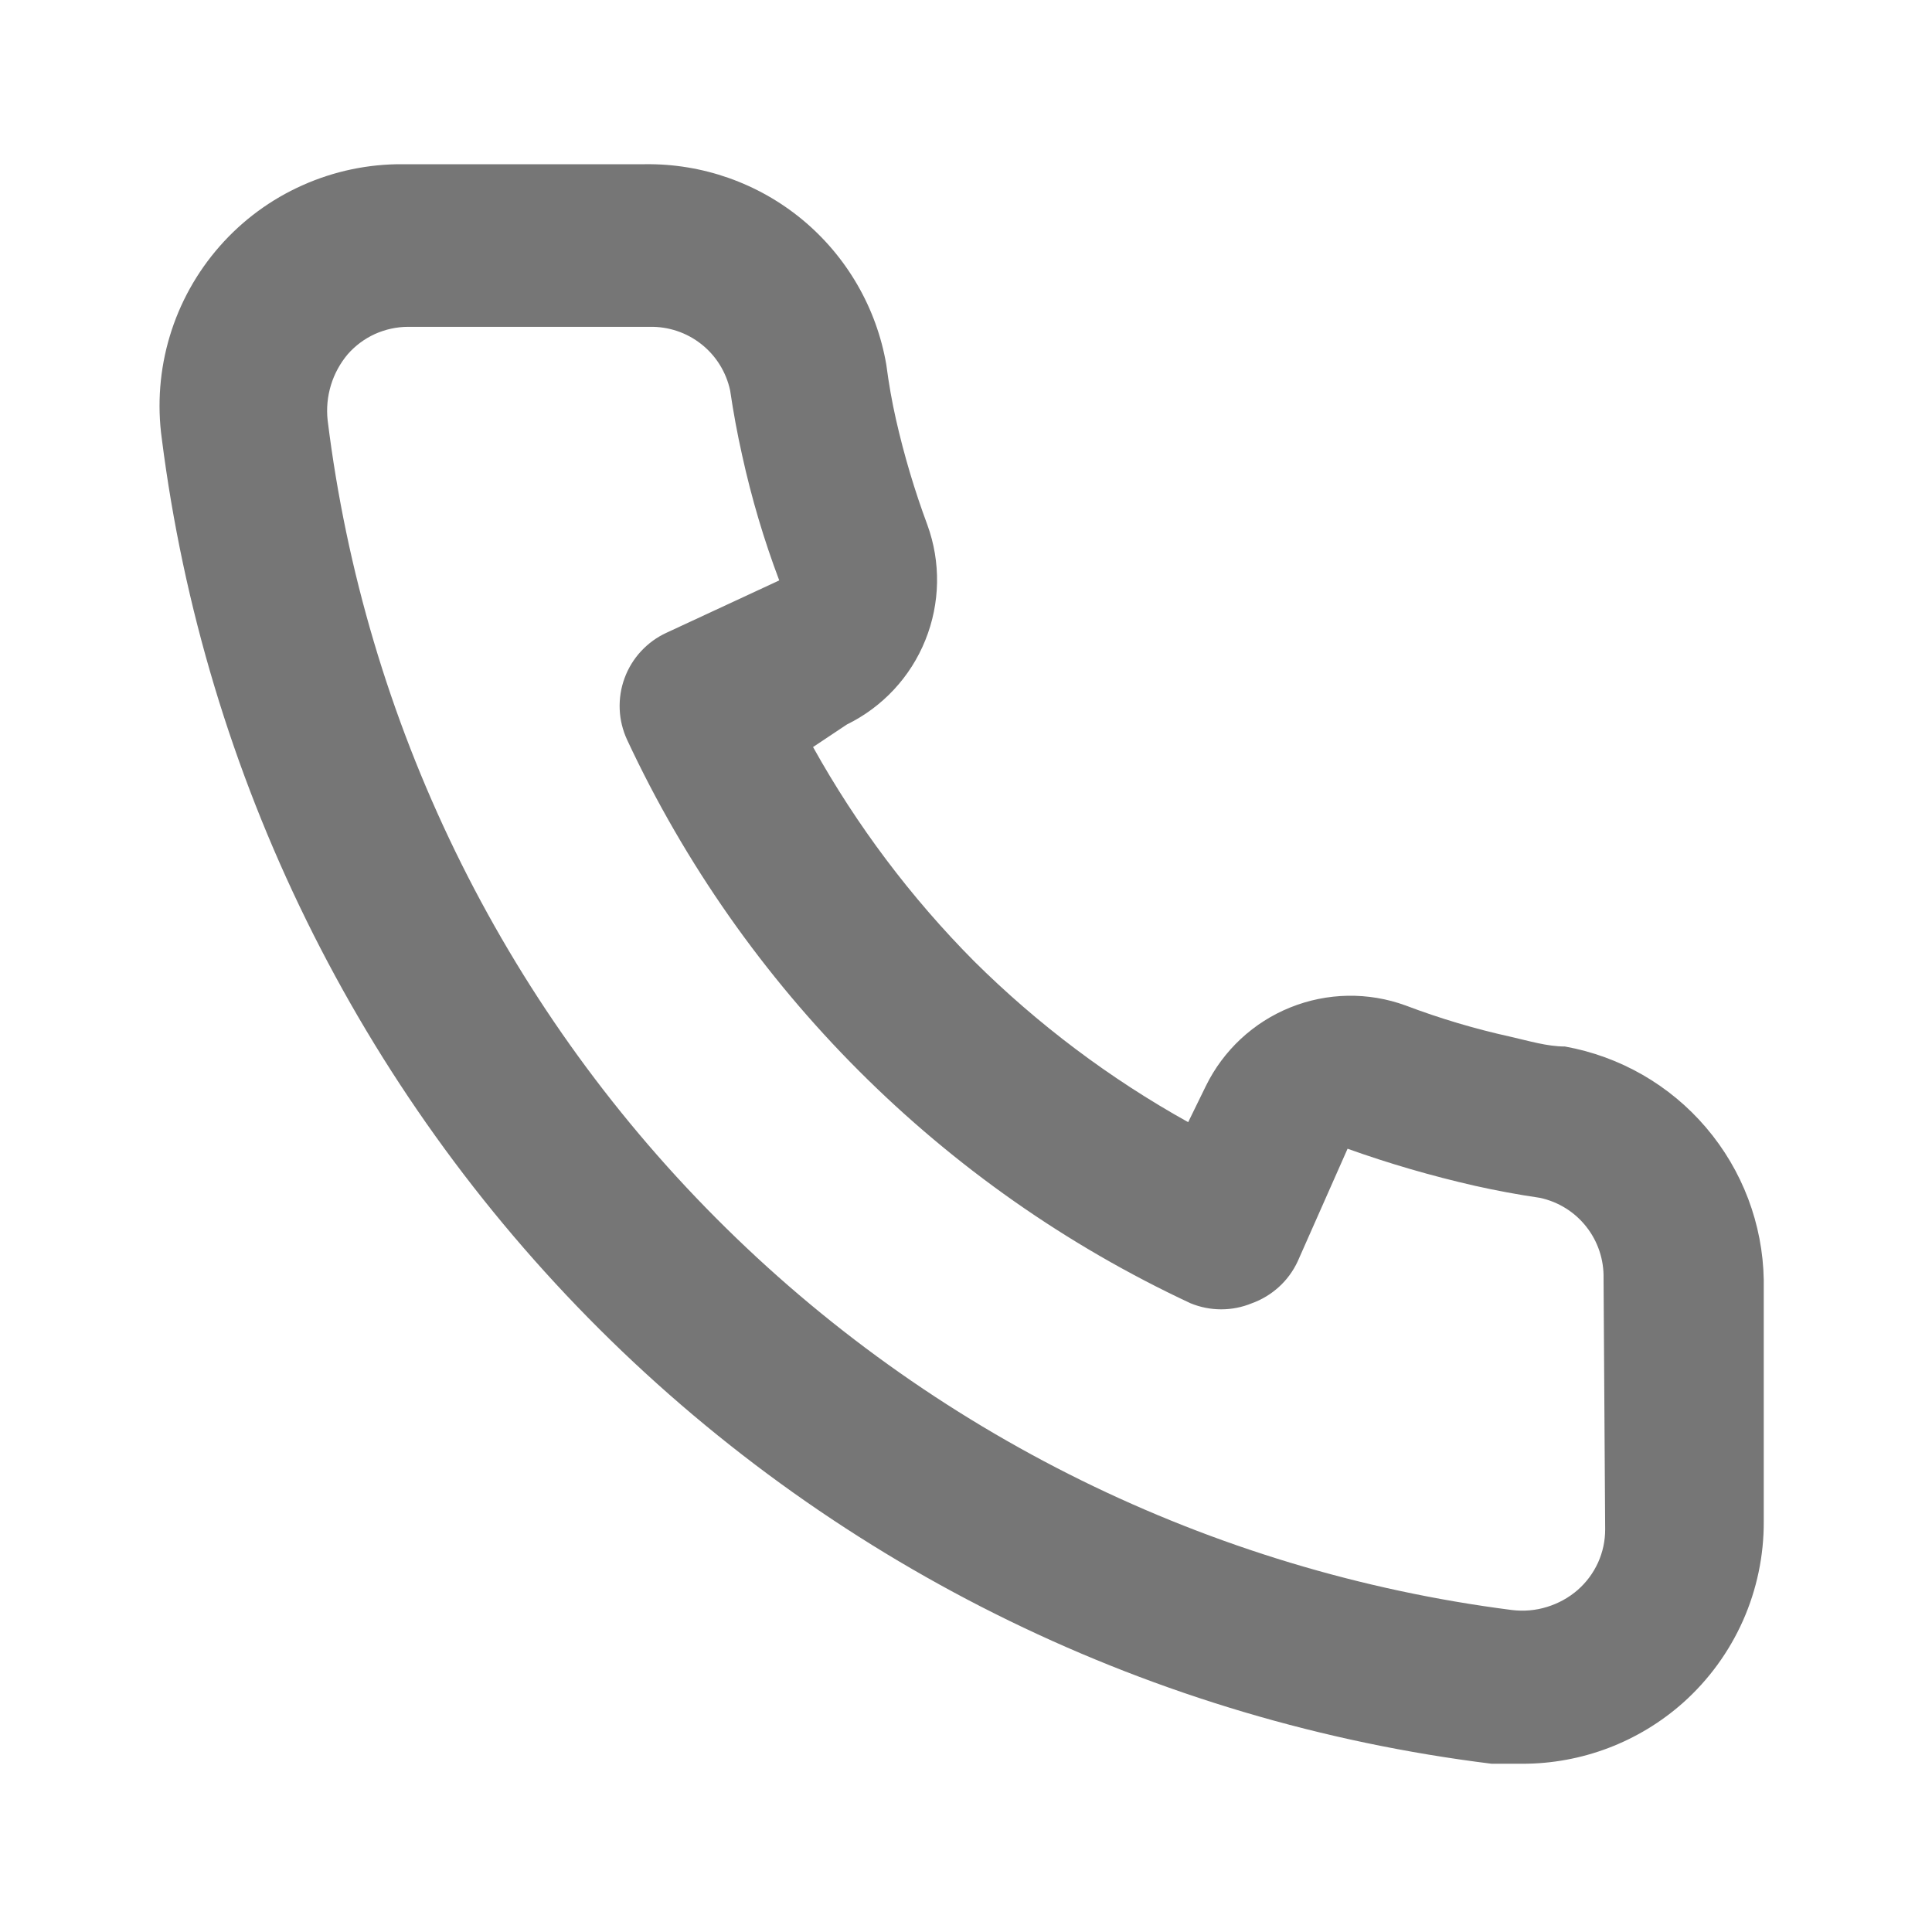
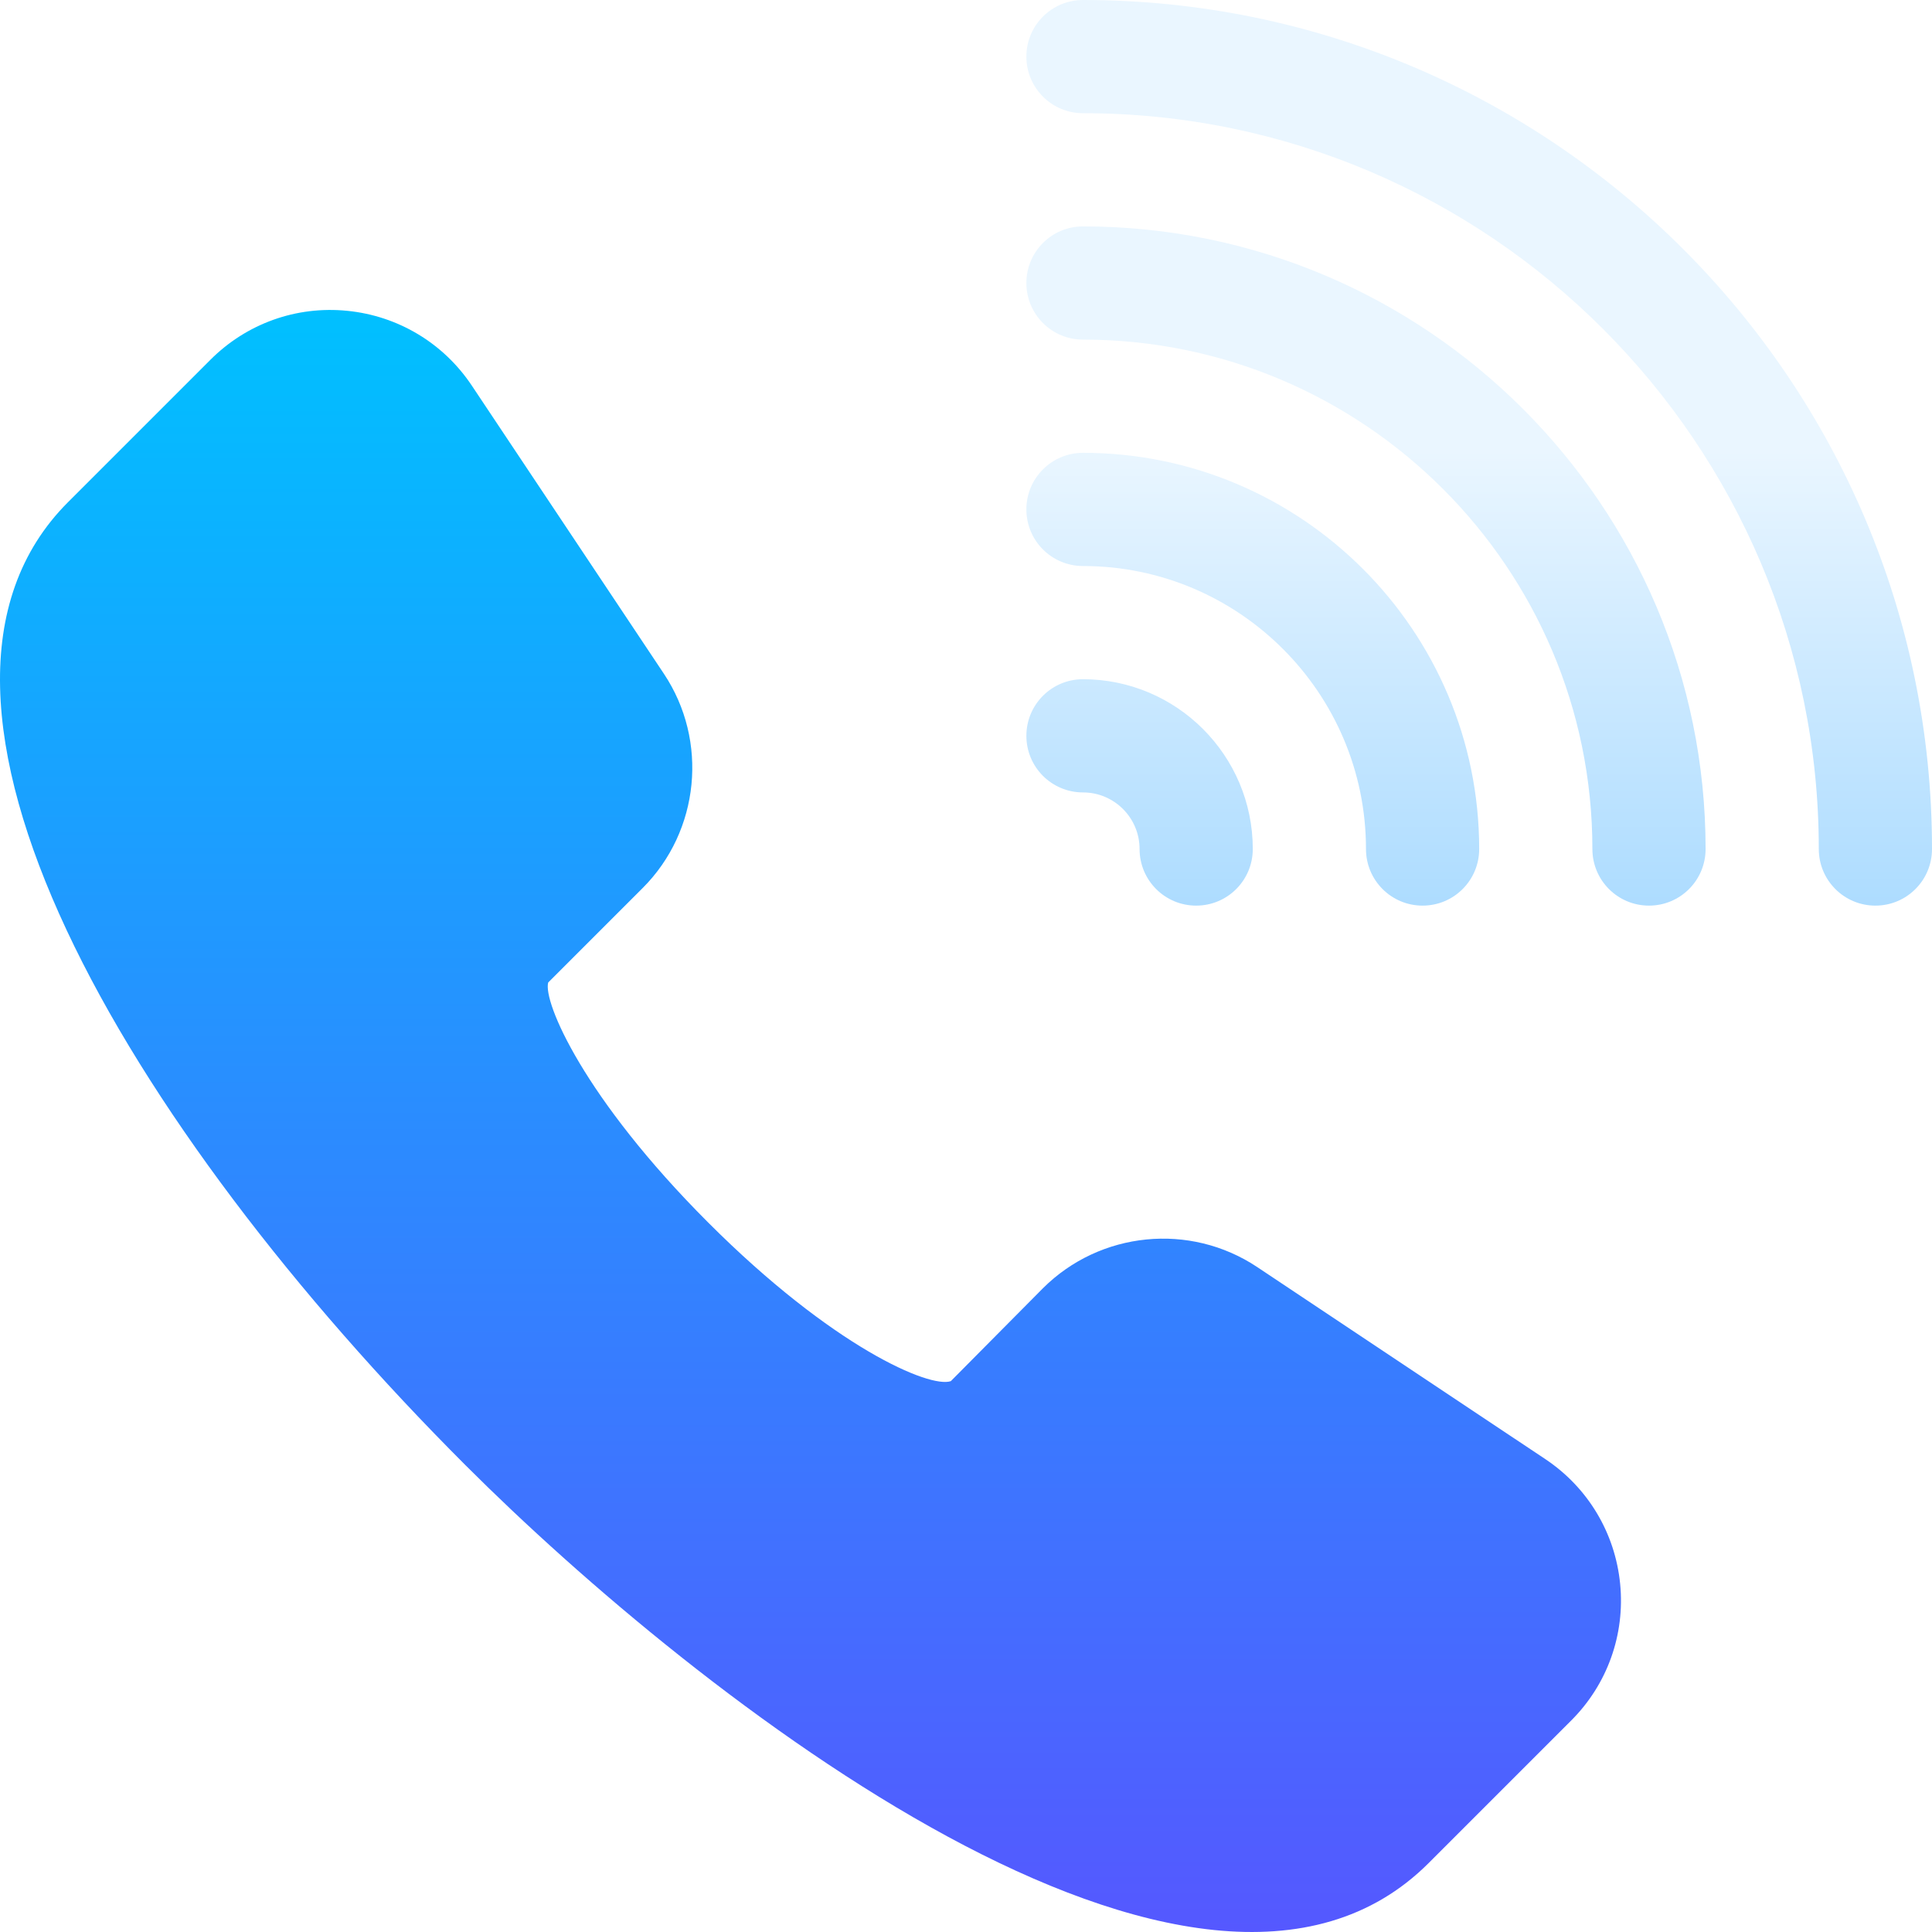
- <svg xmlns="http://www.w3.org/2000/svg" width="24" height="24" viewBox="0 0 24 24" fill="none">
-   <path d="M19.44 13C19.22 13 18.99 12.93 18.77 12.88C18.325 12.782 17.887 12.652 17.46 12.49C16.996 12.321 16.486 12.33 16.028 12.515C15.571 12.699 15.197 13.047 14.98 13.49L14.76 13.94C13.786 13.398 12.891 12.725 12.1 11.94C11.315 11.149 10.642 10.254 10.1 9.28L10.52 9C10.963 8.783 11.311 8.41 11.495 7.952C11.68 7.494 11.689 6.984 11.52 6.52C11.361 6.092 11.231 5.655 11.13 5.21C11.08 4.99 11.04 4.76 11.01 4.53C10.889 3.826 10.52 3.188 9.97 2.731C9.42 2.275 8.725 2.03 8.01 2.04H5.01C4.579 2.036 4.152 2.125 3.759 2.301C3.365 2.476 3.014 2.735 2.73 3.058C2.445 3.382 2.233 3.763 2.109 4.176C1.985 4.588 1.951 5.023 2.01 5.45C2.543 9.639 4.456 13.532 7.448 16.513C10.439 19.493 14.339 21.392 18.53 21.91H18.91C19.648 21.911 20.36 21.64 20.91 21.15C21.227 20.867 21.479 20.52 21.652 20.132C21.824 19.744 21.912 19.324 21.91 18.9V15.9C21.898 15.205 21.645 14.537 21.194 14.008C20.744 13.479 20.124 13.123 19.44 13ZM19.94 19C19.94 19.142 19.91 19.282 19.851 19.412C19.792 19.541 19.707 19.656 19.6 19.75C19.489 19.847 19.358 19.919 19.217 19.962C19.076 20.006 18.927 20.018 18.78 20C15.035 19.52 11.556 17.806 8.893 15.13C6.229 12.454 4.533 8.967 4.07 5.22C4.054 5.074 4.068 4.925 4.111 4.784C4.154 4.643 4.225 4.513 4.32 4.4C4.414 4.293 4.529 4.208 4.658 4.149C4.788 4.091 4.928 4.06 5.07 4.06H8.07C8.303 4.055 8.53 4.131 8.712 4.275C8.895 4.419 9.021 4.623 9.07 4.85C9.11 5.123 9.16 5.393 9.22 5.66C9.336 6.187 9.489 6.705 9.68 7.21L8.28 7.86C8.16 7.915 8.053 7.993 7.963 8.09C7.874 8.186 7.804 8.3 7.759 8.423C7.713 8.547 7.693 8.678 7.698 8.81C7.703 8.941 7.735 9.071 7.79 9.19C9.229 12.273 11.707 14.751 14.79 16.19C15.034 16.29 15.307 16.29 15.55 16.19C15.675 16.145 15.789 16.076 15.887 15.987C15.985 15.898 16.064 15.79 16.12 15.67L16.74 14.27C17.257 14.455 17.785 14.608 18.32 14.73C18.587 14.79 18.857 14.84 19.13 14.88C19.358 14.929 19.561 15.055 19.705 15.238C19.849 15.42 19.925 15.647 19.92 15.88L19.94 19Z" fill="#767676" />
+ <svg xmlns="http://www.w3.org/2000/svg" id="Capa_1" enable-background="new 0 0 512 512" height="512" viewBox="0 0 512 512" width="512">
+   <linearGradient id="SVGID_1_" gradientUnits="userSpaceOnUse" x1="214.788" x2="214.788" y1="512" y2="82.14">
+     <stop offset="0" stop-color="#5558ff" />
+     <stop offset="1" stop-color="#00c0ff" />
+   </linearGradient>
+   <linearGradient id="SVGID_2_" gradientUnits="userSpaceOnUse" x1="392" x2="392" y1="240" y2="0">
+     <stop offset="0" stop-color="#addcff" />
+     <stop offset=".503" stop-color="#eaf6ff" />
+     <stop offset="1" stop-color="#eaf6ff" />
+   </linearGradient>
+   <g id="Phone_Call_4_">
+     <g>
+       <g>
+         <path d="m429.354 419.719c-1.333-13.477-8.555-25.518-19.819-33.032l-76.362-50.903c-17.827-11.88-41.66-9.478-56.792 5.625l-24.404 24.609c-5.552 1.934-31.23-8.95-64.292-42.026-33.076-33.091-43.813-58.55-42.407-63.618l25.034-25.034c15.117-15.117 17.49-39.009 5.625-56.792l-50.903-76.362c-7.515-11.265-19.556-18.486-33.032-19.819-13.506-1.348-26.66 3.398-36.226 12.964l-37.764 37.764c-51.753 51.753 15.645 165.483 105.381 255.234 61.006 61.006 194.508 166.179 255.234 105.381l37.764-37.764c9.565-9.552 14.296-22.765 12.963-36.227z" fill="url(#SVGID_1_)" />
+       </g>
+     </g>
+     <g>
+       <g>
+         <path d="m287 0c-8.291 0-15 6.709-15 15s6.709 15 15 15c107.52 0 195 87.48 195 195 0 8.291 6.709 15 15 15s15-6.709 15-15c0-124.072-100.928-225-225-225zm0 60c-8.291 0-15 6.709-15 15s6.709 15 15 15c74.443 0 135 60.557 135 135 0 8.291 6.709 15 15 15s15-6.709 15-15c0-90.981-74.019-165-165-165zm0 60c-8.291 0-15 6.709-15 15s6.709 15 15 15c41.353 0 75 33.647 75 75 0 8.291 6.709 15 15 15s15-6.709 15-15c0-57.891-47.109-105-105-105zm0 60c-8.291 0-15 6.709-15 15s6.709 15 15 15c8.276 0 15 6.724 15 15 0 8.291 6.709 15 15 15s15-6.709 15-15c0-24.814-20.186-45-45-45z" fill="url(#SVGID_2_)" />
+       </g>
+     </g>
+   </g>
</svg>
